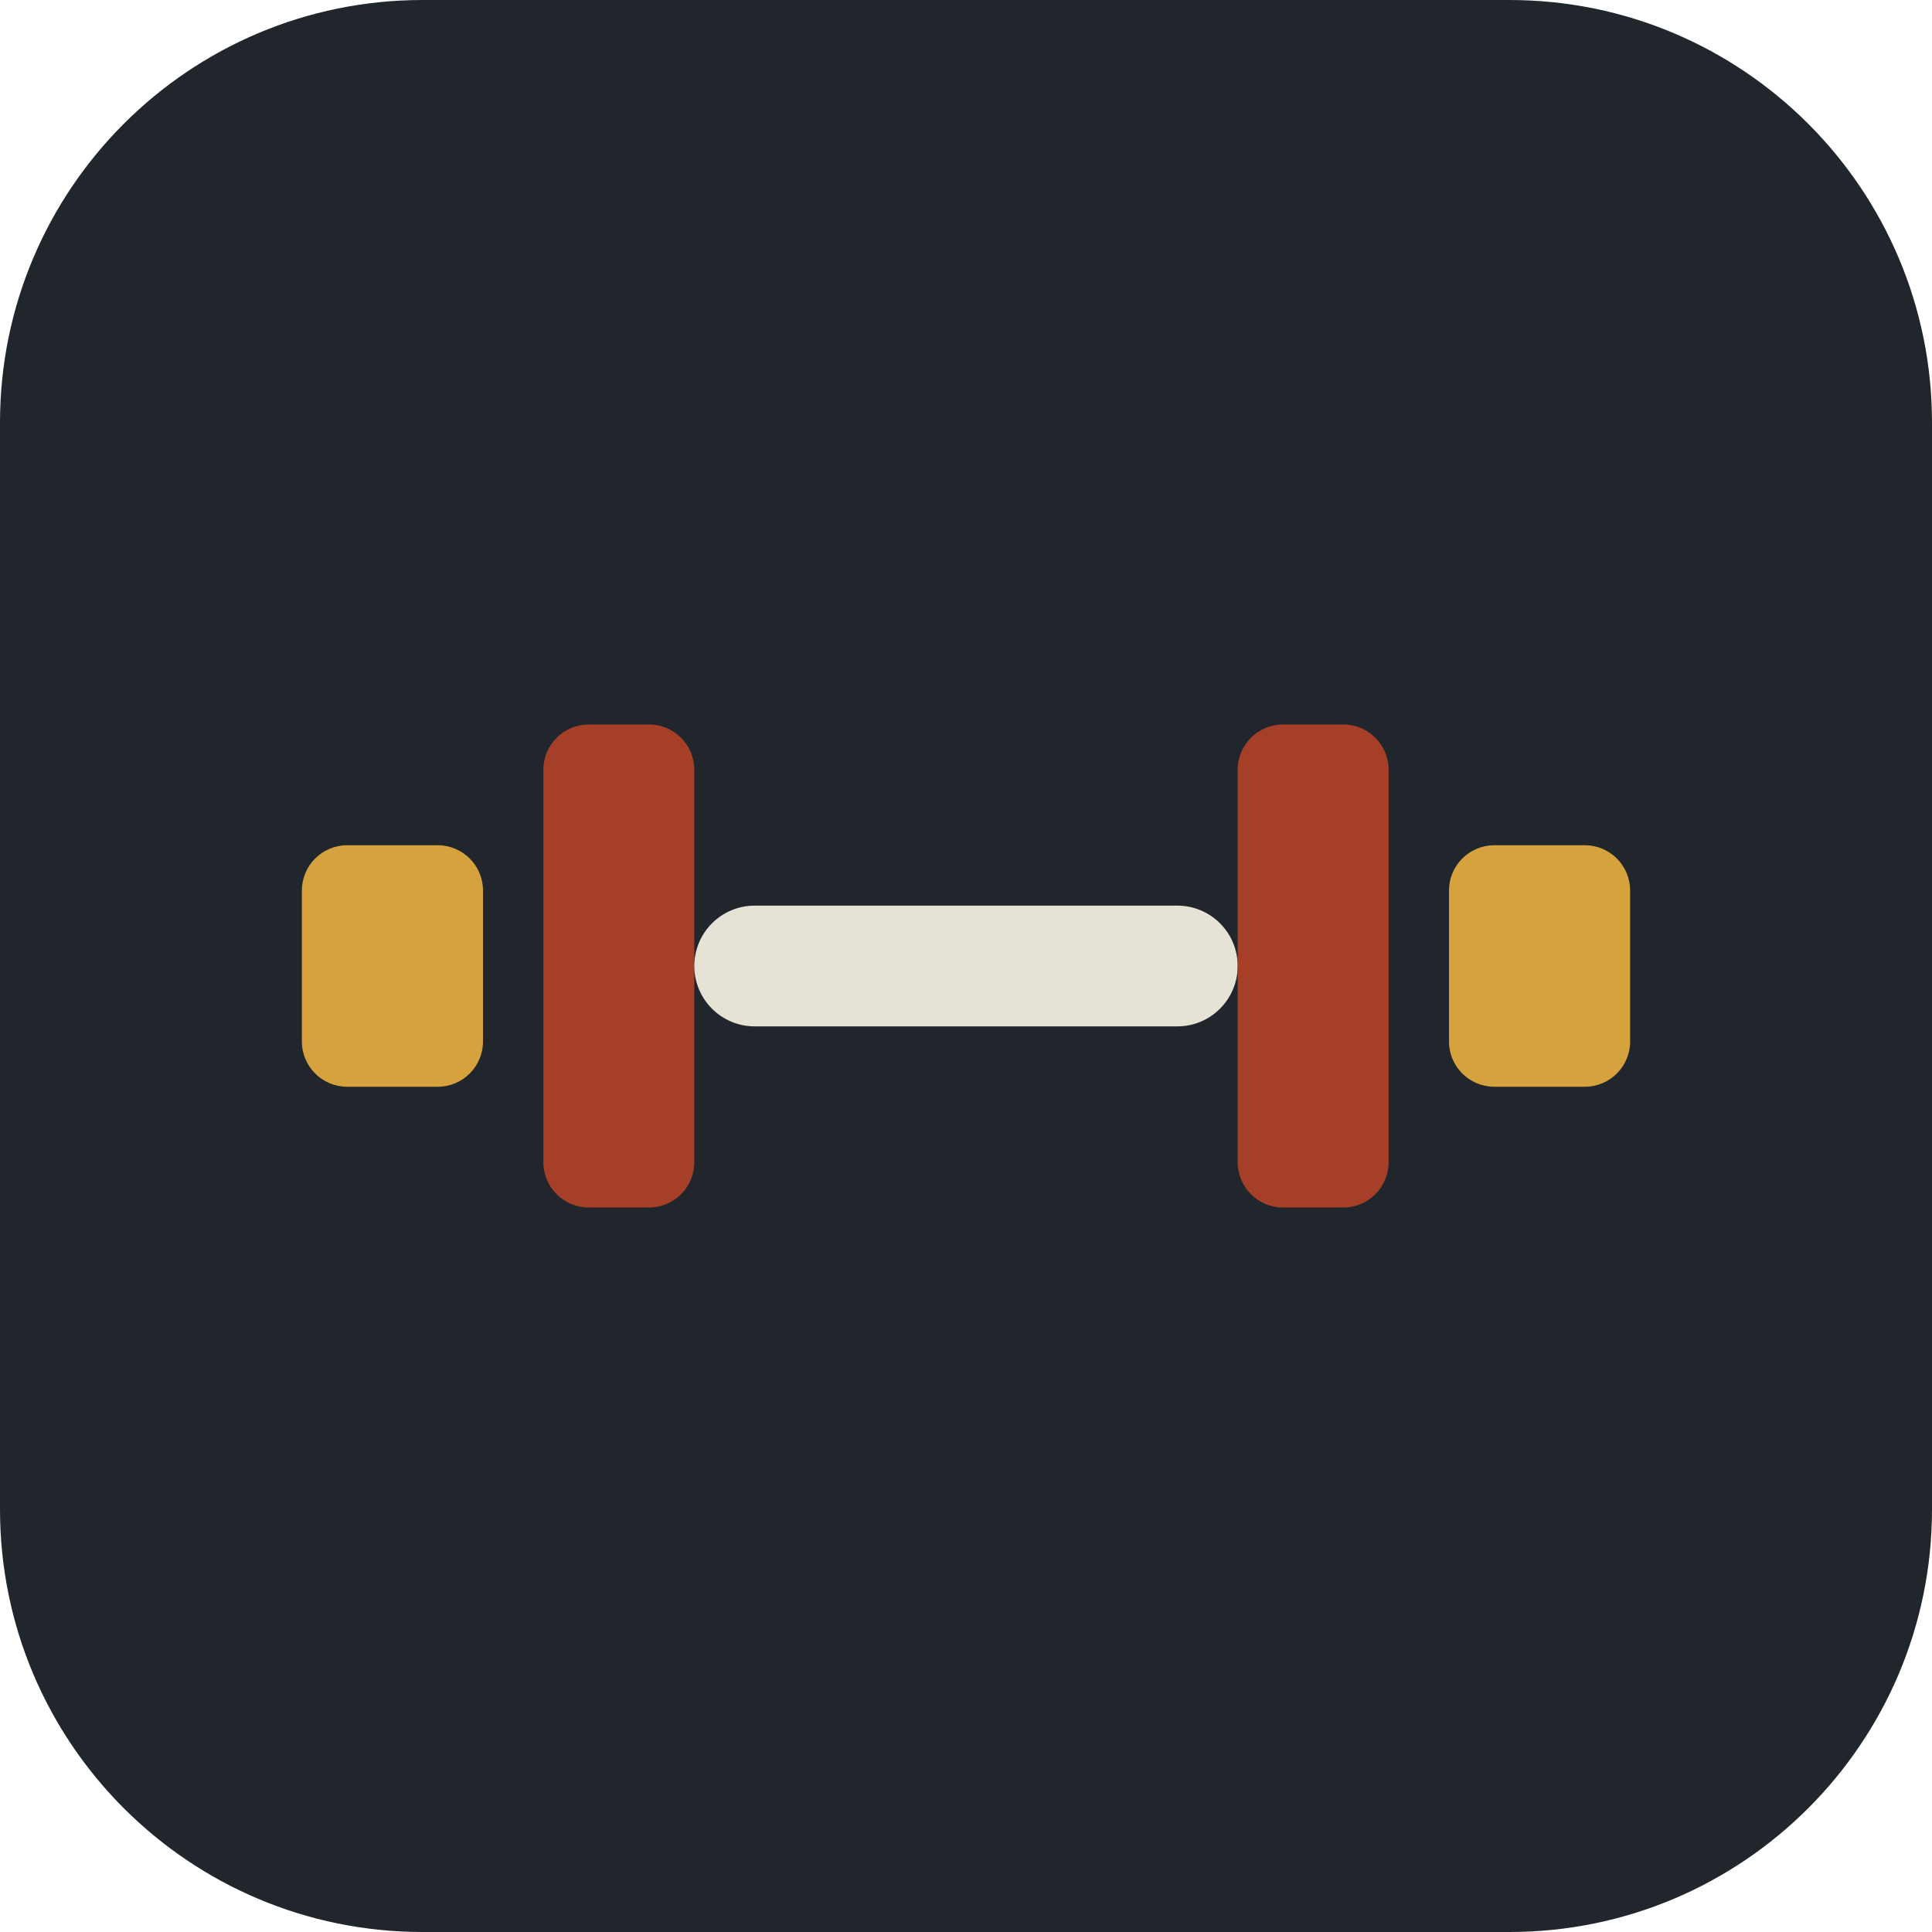
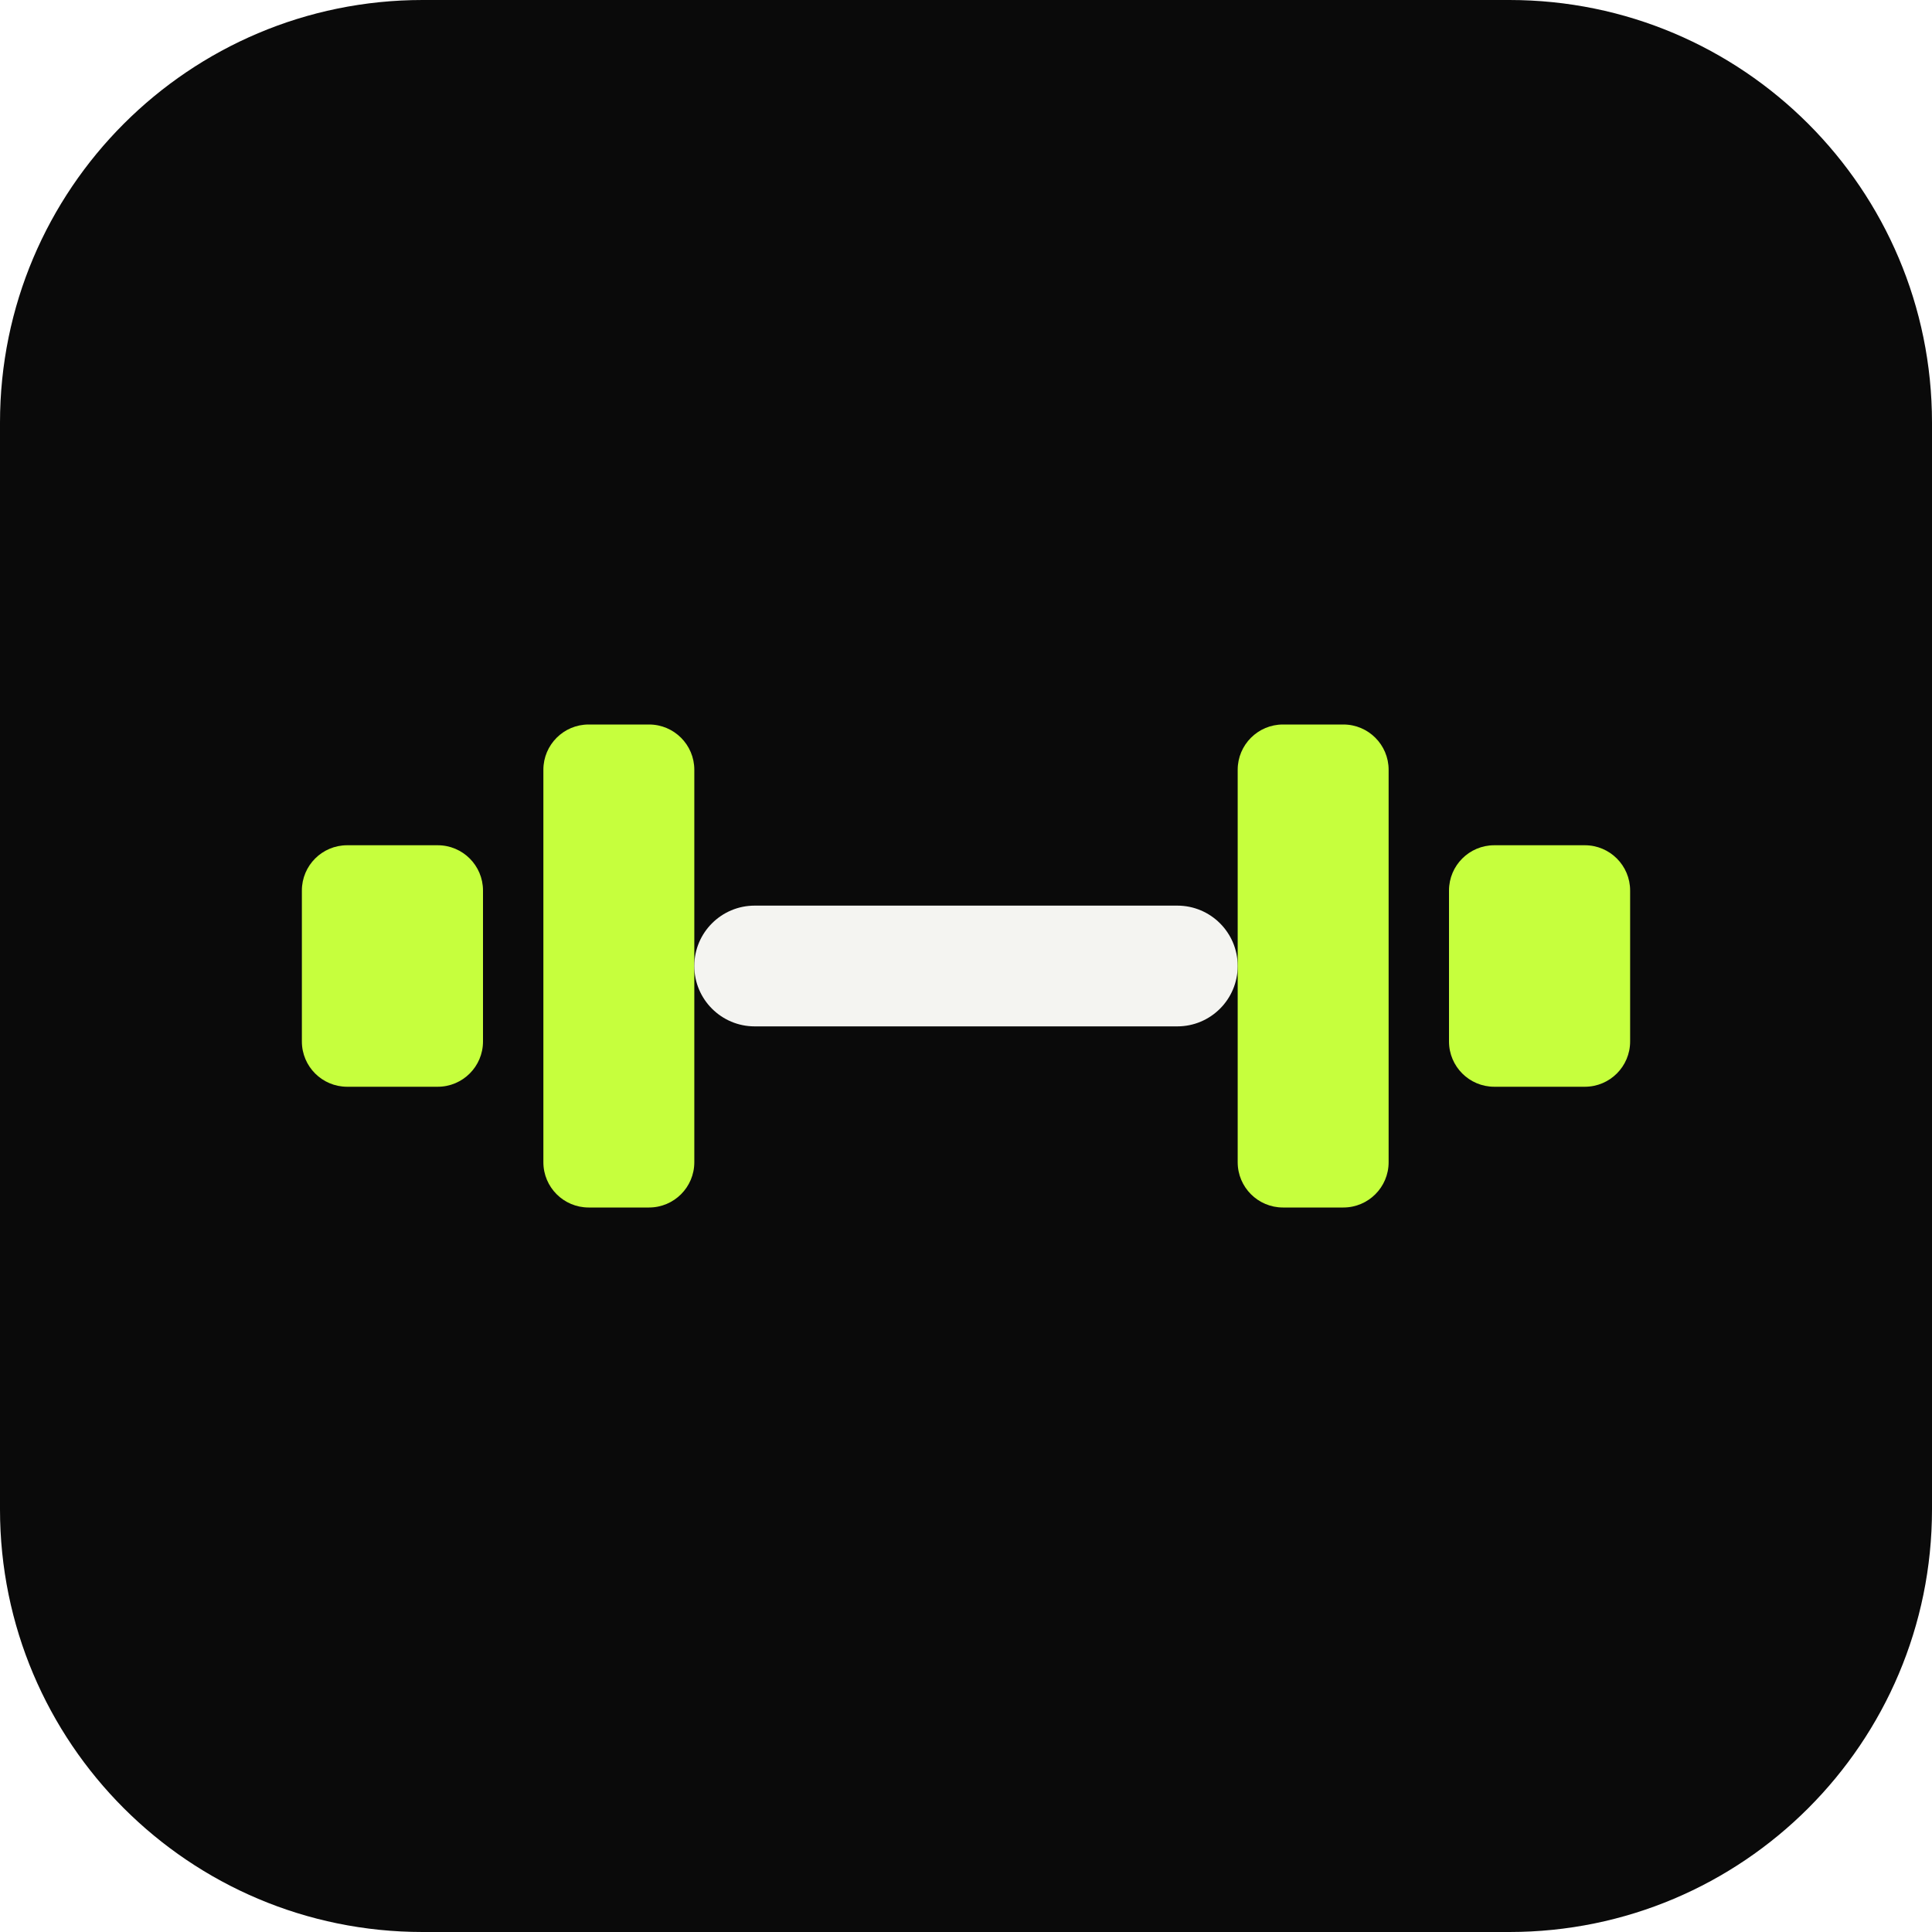
<svg xmlns="http://www.w3.org/2000/svg" viewBox="0 0 64 64" width="64" height="64">
-   <rect width="64" height="64" rx="14" fill="#20262B" />
-   <rect x="10" y="28" width="6" height="8" rx="1.5" fill="#D6A23D" />
-   <rect x="18" y="24" width="5" height="16" rx="1.5" fill="#A63F27" />
-   <rect x="23" y="30" width="18" height="4" rx="2" fill="#E7E2D6" />
-   <rect x="41" y="24" width="5" height="16" rx="1.5" fill="#A63F27" />
-   <rect x="48" y="28" width="6" height="8" rx="1.5" fill="#D6A23D" />
+   <rect width="64" height="64" rx="14" fill="#0A0A0A" />
+   <rect x="10" y="28" width="6" height="8" rx="1.5" fill="#C6FF3D" />
+   <rect x="18" y="24" width="5" height="16" rx="1.5" fill="#C6FF3D" />
+   <rect x="23" y="30" width="18" height="4" rx="2" fill="#F4F4F1" />
+   <rect x="41" y="24" width="5" height="16" rx="1.5" fill="#C6FF3D" />
+   <rect x="48" y="28" width="6" height="8" rx="1.5" fill="#C6FF3D" />
</svg>
